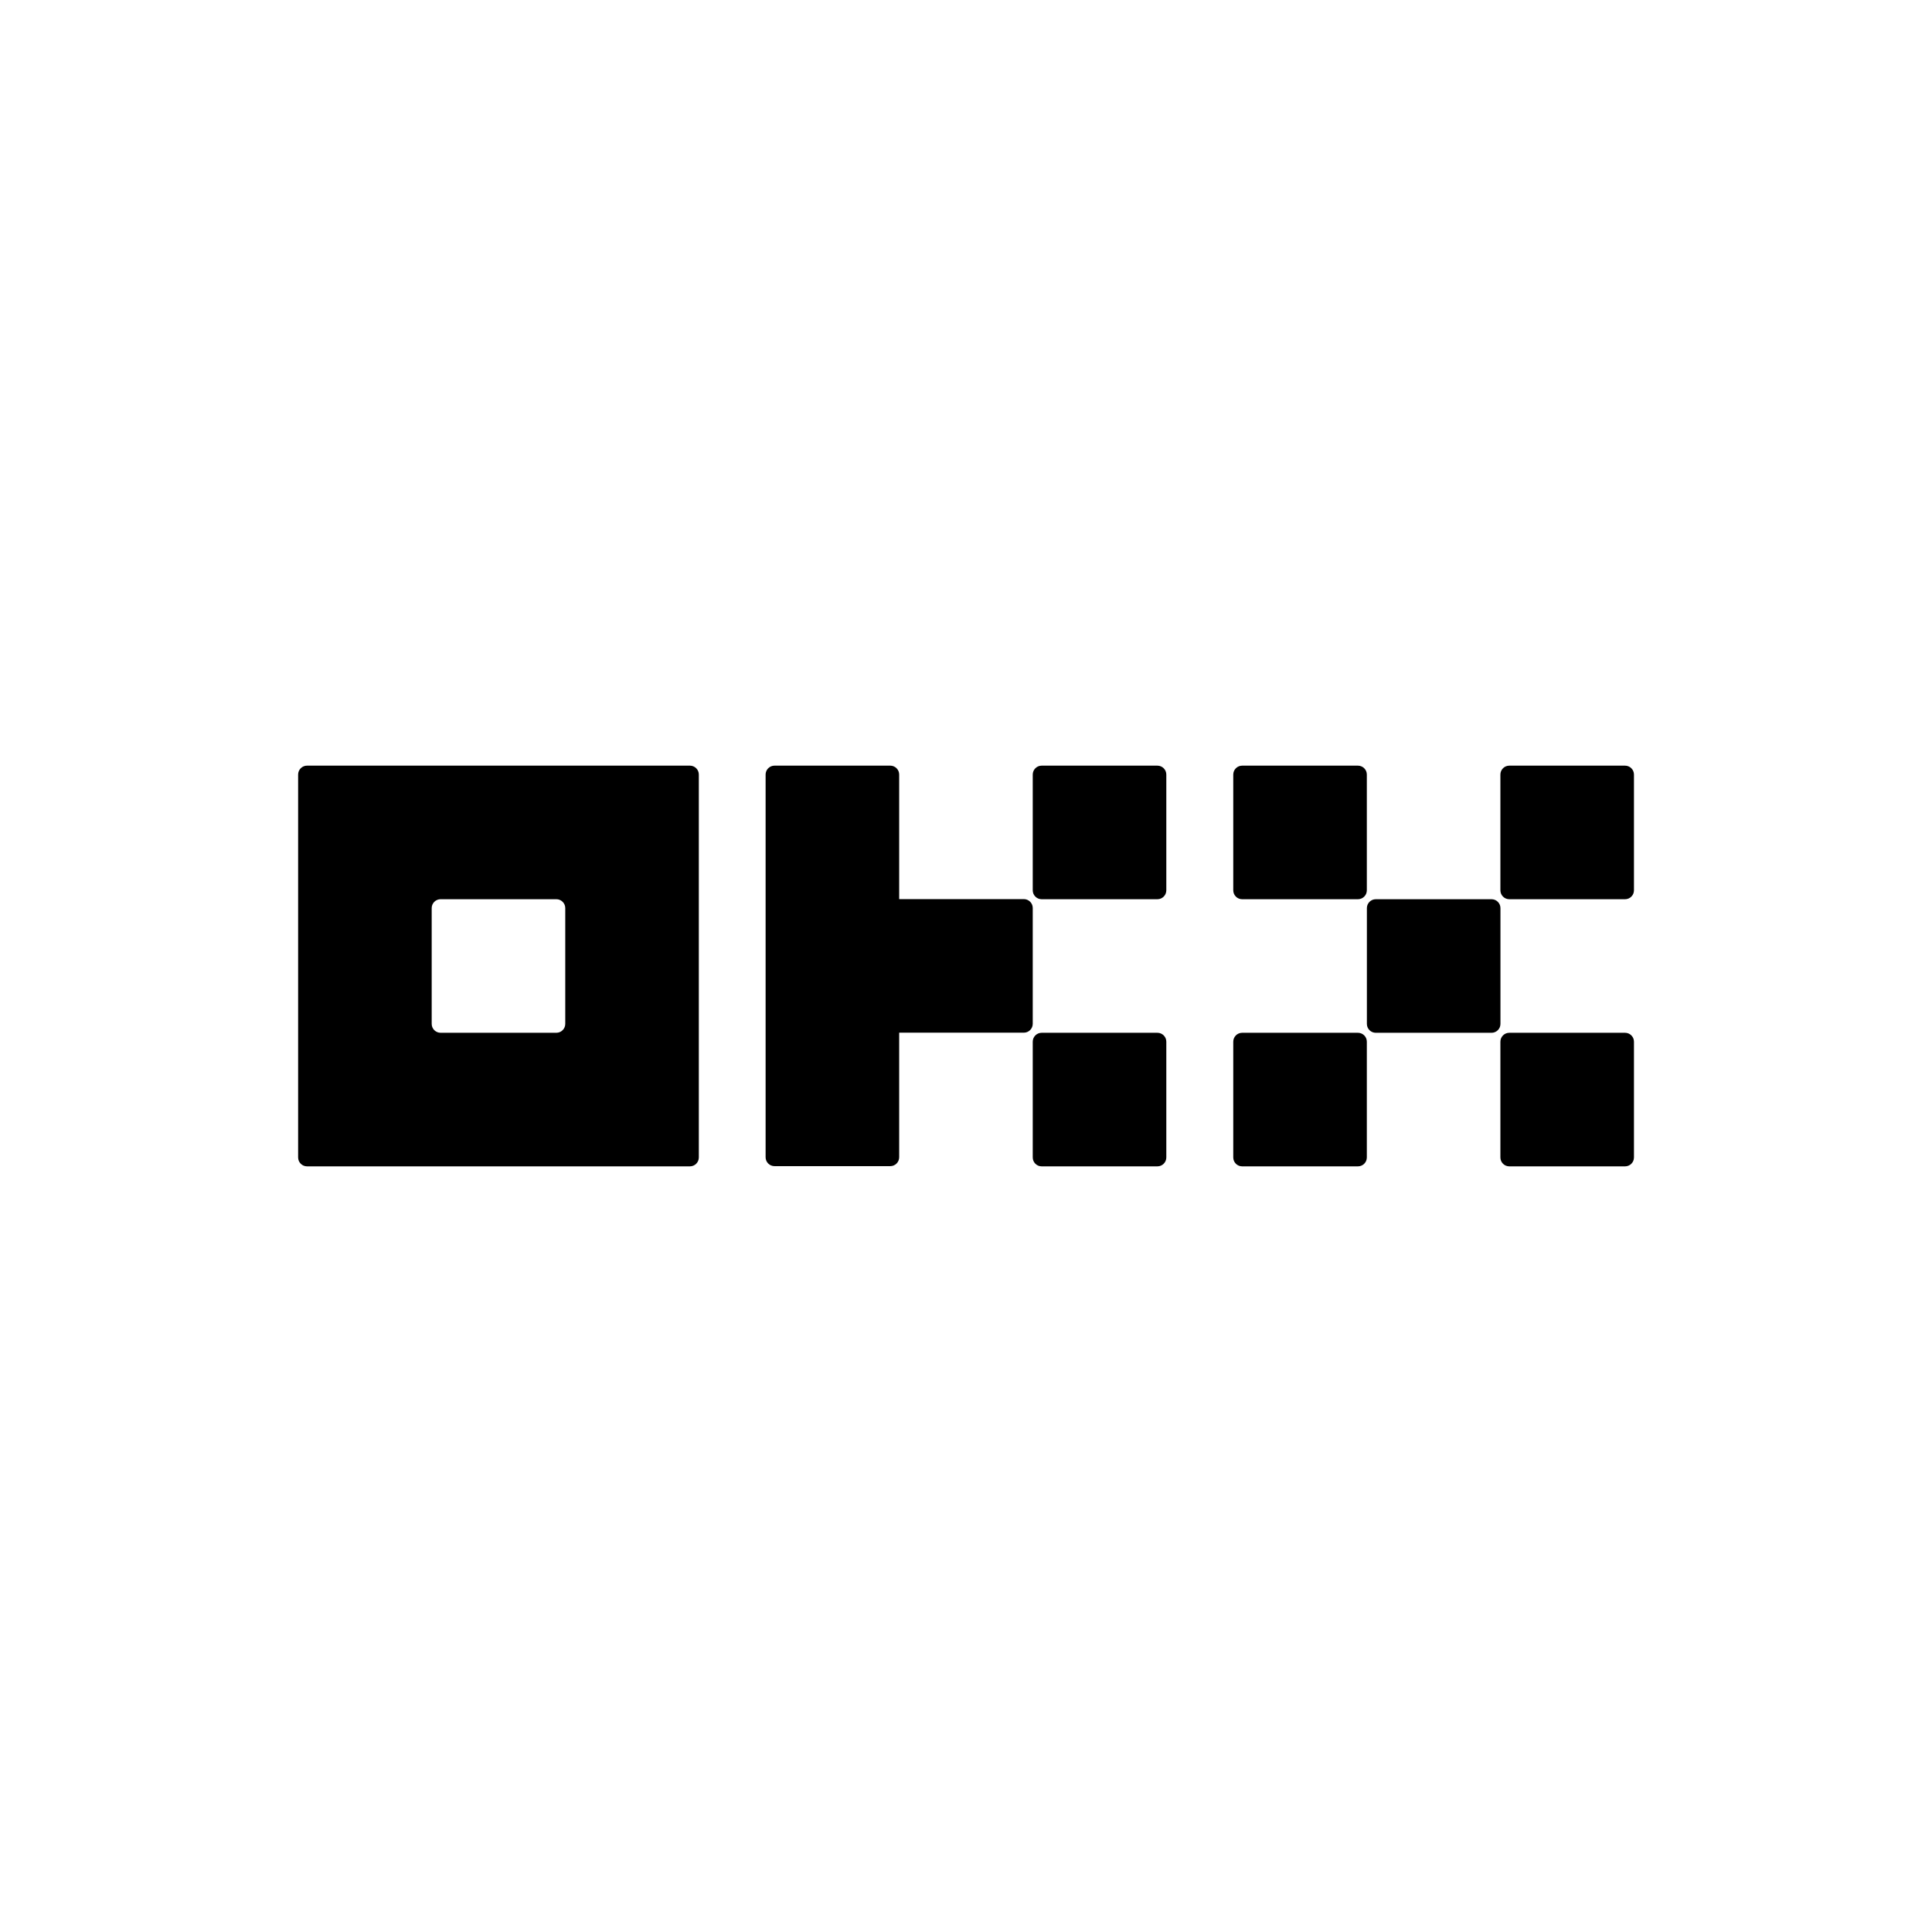
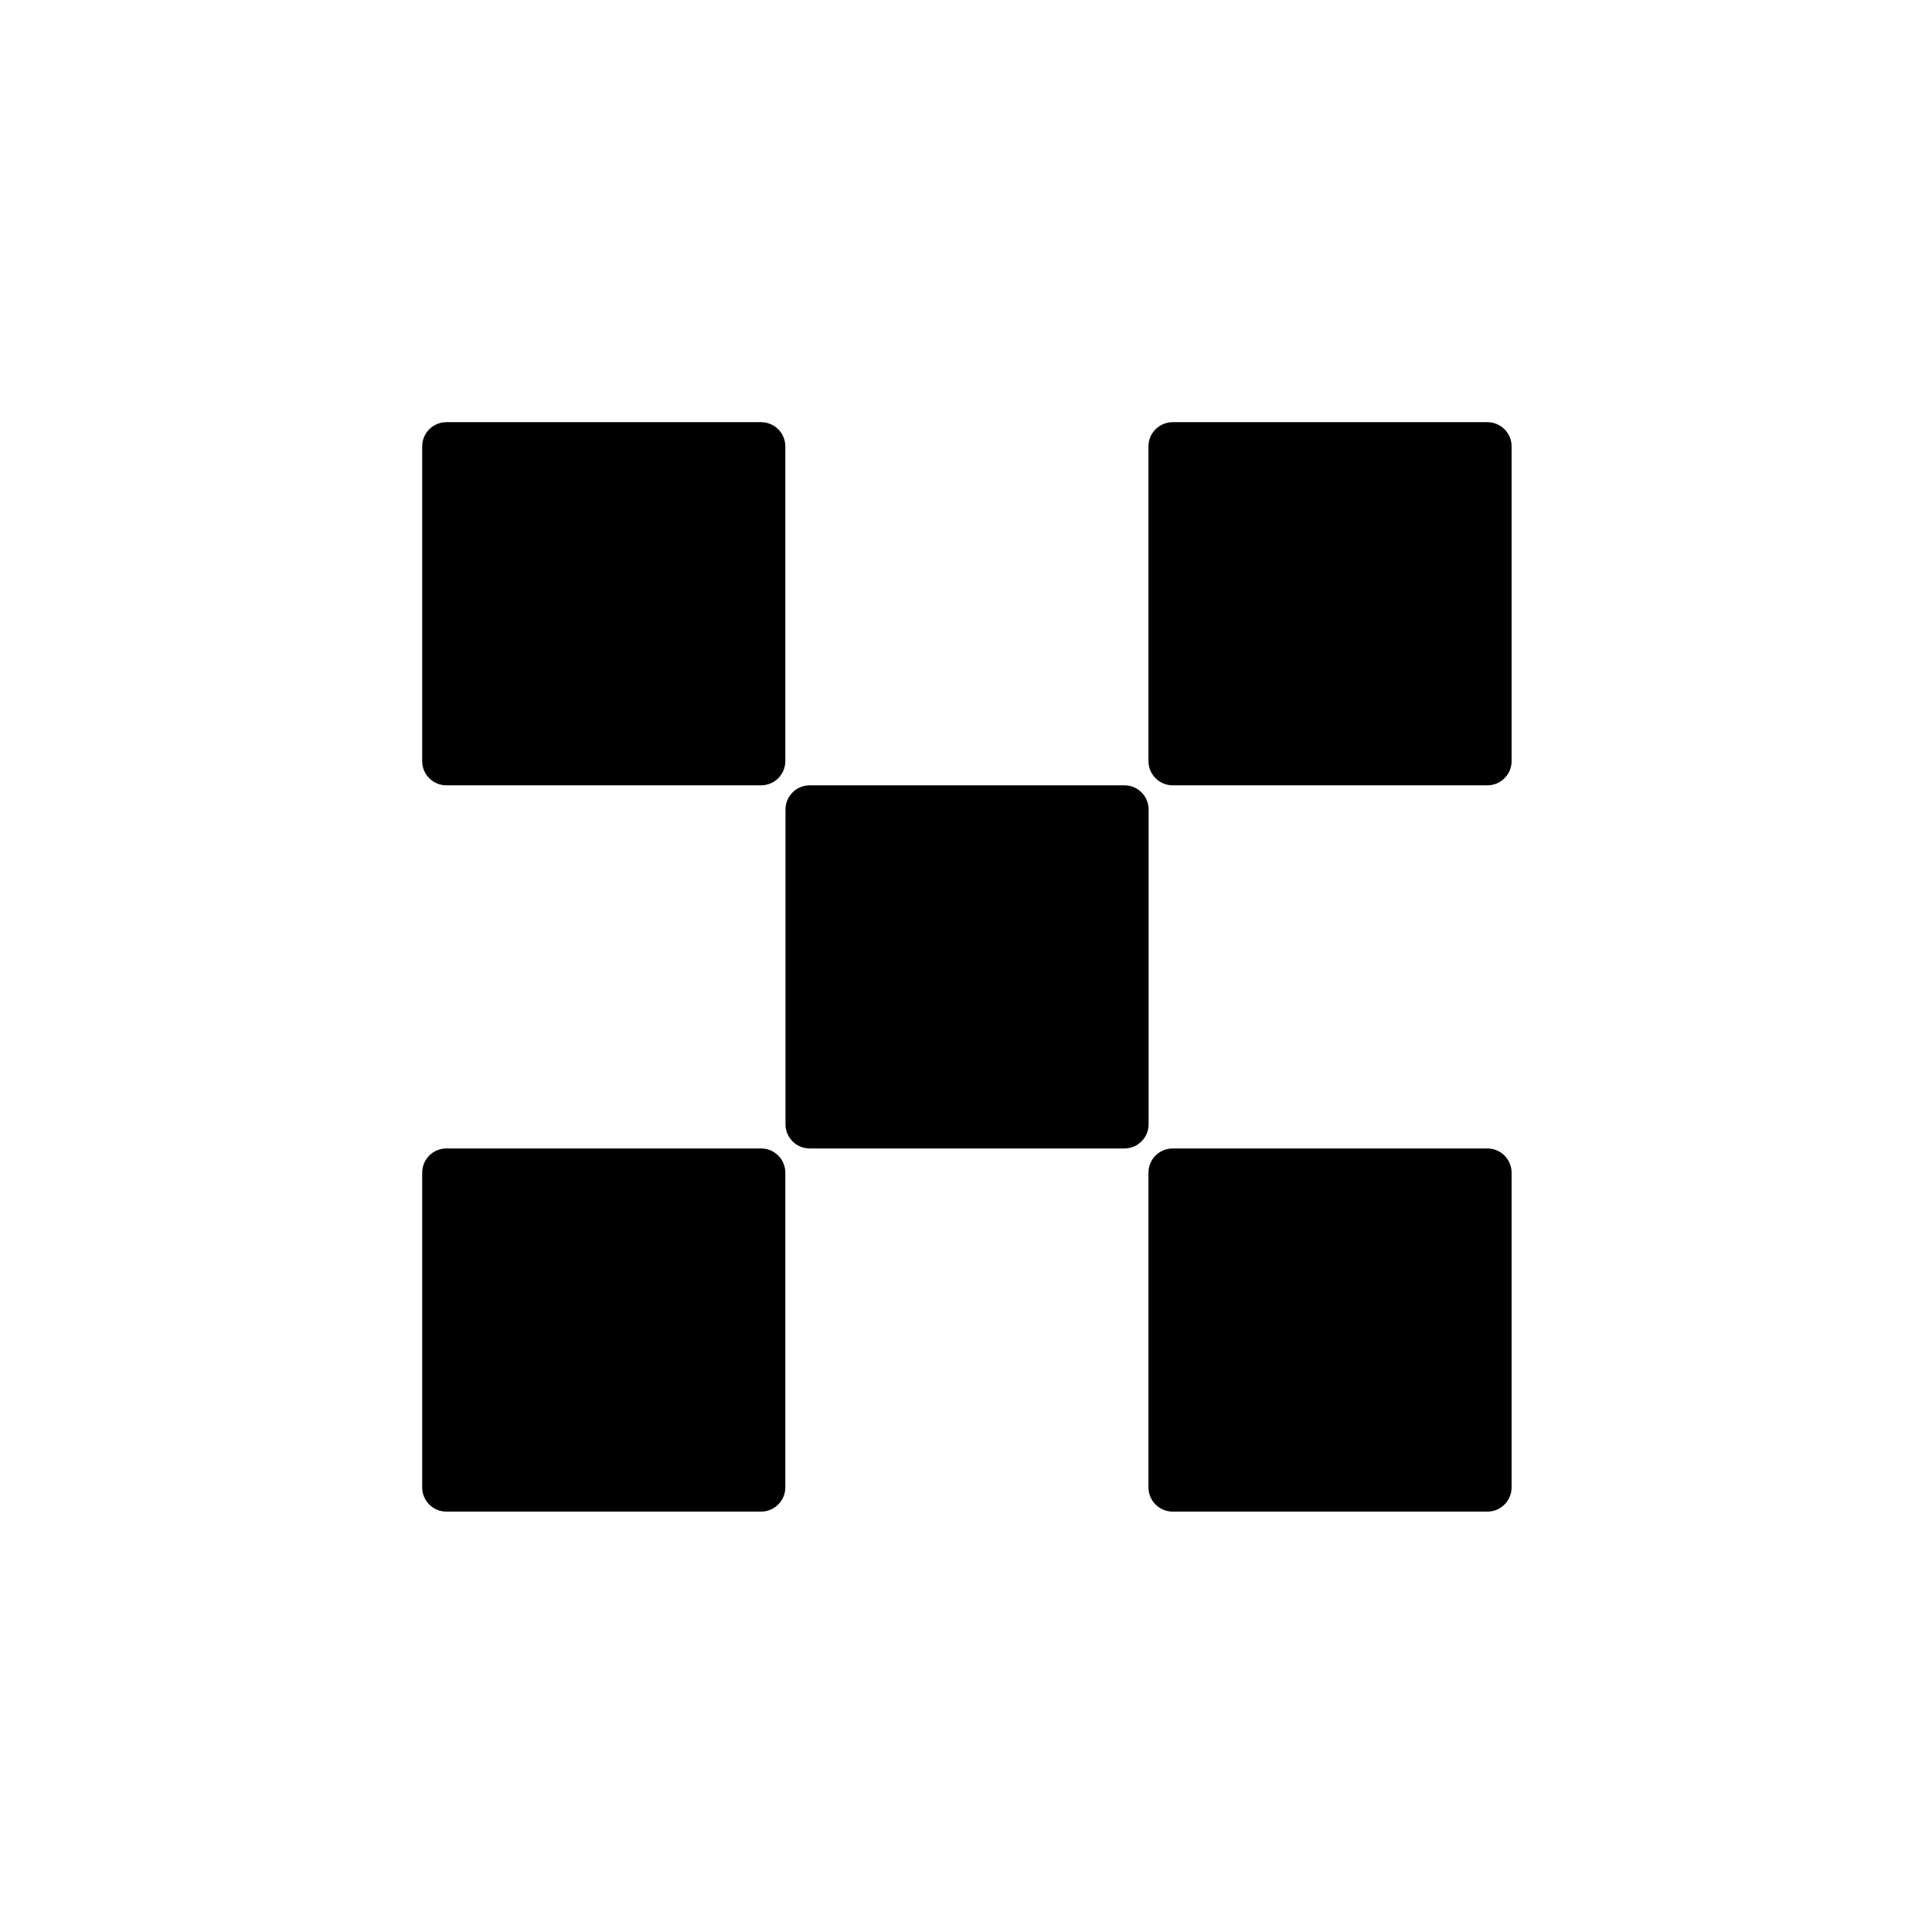
<svg xmlns="http://www.w3.org/2000/svg" width="1080" height="1080" viewBox="0 0 1080 1080" fill="none">
  <rect width="1080" height="1080" fill="white" />
-   <path d="M385.67 428H171.631C170.311 428 169.045 428.524 168.112 429.458C167.178 430.391 166.654 431.657 166.654 432.978V647.017C166.654 648.337 167.178 649.603 168.112 650.536C169.045 651.47 170.311 651.994 171.631 651.994H385.67C386.991 651.994 388.257 651.47 389.19 650.536C390.124 649.603 390.648 648.337 390.648 647.017V432.978C390.648 431.657 390.124 430.391 389.19 429.458C388.257 428.524 386.991 428 385.67 428ZM315.983 572.352C315.983 573.672 315.459 574.938 314.525 575.872C313.592 576.805 312.326 577.33 311.006 577.33H246.296C244.976 577.33 243.71 576.805 242.776 575.872C241.843 574.938 241.319 573.672 241.319 572.352V507.642C241.319 506.322 241.843 505.056 242.776 504.123C243.71 503.189 244.976 502.665 246.296 502.665H311.006C312.326 502.665 313.592 503.189 314.525 504.123C315.459 505.056 315.983 506.322 315.983 507.642V572.352Z" fill="black" />
-   <path d="M833.783 502.673H769.074C766.325 502.673 764.096 504.901 764.096 507.65V572.36C764.096 575.109 766.325 577.338 769.074 577.338H833.783C836.532 577.338 838.761 575.109 838.761 572.36V507.65C838.761 504.901 836.532 502.673 833.783 502.673Z" fill="black" />
-   <path d="M759.088 428.006H694.379C691.63 428.006 689.401 430.234 689.401 432.984V497.693C689.401 500.442 691.63 502.671 694.379 502.671H759.088C761.838 502.671 764.066 500.442 764.066 497.693V432.984C764.066 430.234 761.838 428.006 759.088 428.006Z" fill="black" />
-   <path d="M908.418 428.006H843.708C840.959 428.006 838.73 430.234 838.73 432.984V497.693C838.73 500.442 840.959 502.671 843.708 502.671H908.418C911.167 502.671 913.395 500.442 913.395 497.693V432.984C913.395 430.234 911.167 428.006 908.418 428.006Z" fill="black" />
-   <path d="M759.088 577.334H694.379C691.63 577.334 689.401 579.562 689.401 582.311V647.021C689.401 649.77 691.63 651.999 694.379 651.999H759.088C761.838 651.999 764.066 649.77 764.066 647.021V582.311C764.066 579.562 761.838 577.334 759.088 577.334Z" fill="black" />
-   <path d="M908.418 577.334H843.708C840.959 577.334 838.73 579.562 838.73 582.311V647.021C838.73 649.77 840.959 651.999 843.708 651.999H908.418C911.167 651.999 913.395 649.77 913.395 647.021V582.311C913.395 579.562 911.167 577.334 908.418 577.334Z" fill="black" />
-   <path d="M646.997 428.006H582.288C579.539 428.006 577.31 430.234 577.31 432.984V497.693C577.31 500.442 579.539 502.671 582.288 502.671H646.997C649.746 502.671 651.975 500.442 651.975 497.693V432.984C651.975 430.234 649.746 428.006 646.997 428.006Z" fill="black" />
-   <path d="M646.997 577.334H582.288C579.539 577.334 577.31 579.562 577.31 582.311V647.021C577.31 649.77 579.539 651.999 582.288 651.999H646.997C649.746 651.999 651.975 649.77 651.975 647.021V582.311C651.975 579.562 649.746 577.334 646.997 577.334Z" fill="black" />
-   <path d="M577.31 507.586C577.31 506.266 576.785 505 575.852 504.067C574.918 503.133 573.652 502.609 572.332 502.609H502.645V432.978C502.645 431.657 502.12 430.391 501.187 429.458C500.253 428.524 498.987 428 497.667 428H432.958C431.637 428 430.371 428.524 429.438 429.458C428.504 430.391 427.98 431.657 427.98 432.978V646.905C427.98 648.225 428.504 649.491 429.438 650.424C430.371 651.358 431.637 651.882 432.958 651.882H497.667C498.987 651.882 500.253 651.358 501.187 650.424C502.12 649.491 502.645 648.225 502.645 646.905V577.274H572.332C573.652 577.274 574.918 576.749 575.852 575.816C576.785 574.882 577.31 573.616 577.31 572.296V507.586Z" fill="black" />
+   <path fill-rule="evenodd" clip-rule="evenodd" d="M425.465 236H249.533C242.059 236 236 242.059 236 249.533V425.465C236 432.94 242.059 438.999 249.533 438.999H425.465C432.94 438.999 438.999 432.94 438.999 425.465V249.533C438.999 242.059 432.94 236 425.465 236ZM628.552 438.999H452.62C445.145 438.999 439.086 445.058 439.086 452.532V628.464C439.086 635.938 445.145 641.997 452.62 641.997H628.552C636.026 641.997 642.085 635.938 642.085 628.464V452.532C642.085 445.058 636.026 438.999 628.552 438.999ZM655.532 236H831.464C838.938 236 844.997 242.059 844.997 249.533V425.465C844.997 432.94 838.938 438.999 831.464 438.999H655.532C648.057 438.999 641.998 432.94 641.998 425.465V249.533C641.998 242.059 648.057 236 655.532 236ZM425.465 641.998H249.533C242.059 641.998 236 648.057 236 655.532V831.464C236 838.938 242.059 844.997 249.533 844.997H425.465C432.94 844.997 438.999 838.938 438.999 831.464V655.532C438.999 648.057 432.94 641.998 425.465 641.998ZM655.532 641.998H831.464C838.938 641.998 844.997 648.057 844.997 655.532V831.464C844.997 838.938 838.938 844.997 831.464 844.997H655.532C648.057 844.997 641.998 838.938 641.998 831.464V655.532C641.998 648.057 648.057 641.998 655.532 641.998Z" fill="black" />
</svg>
